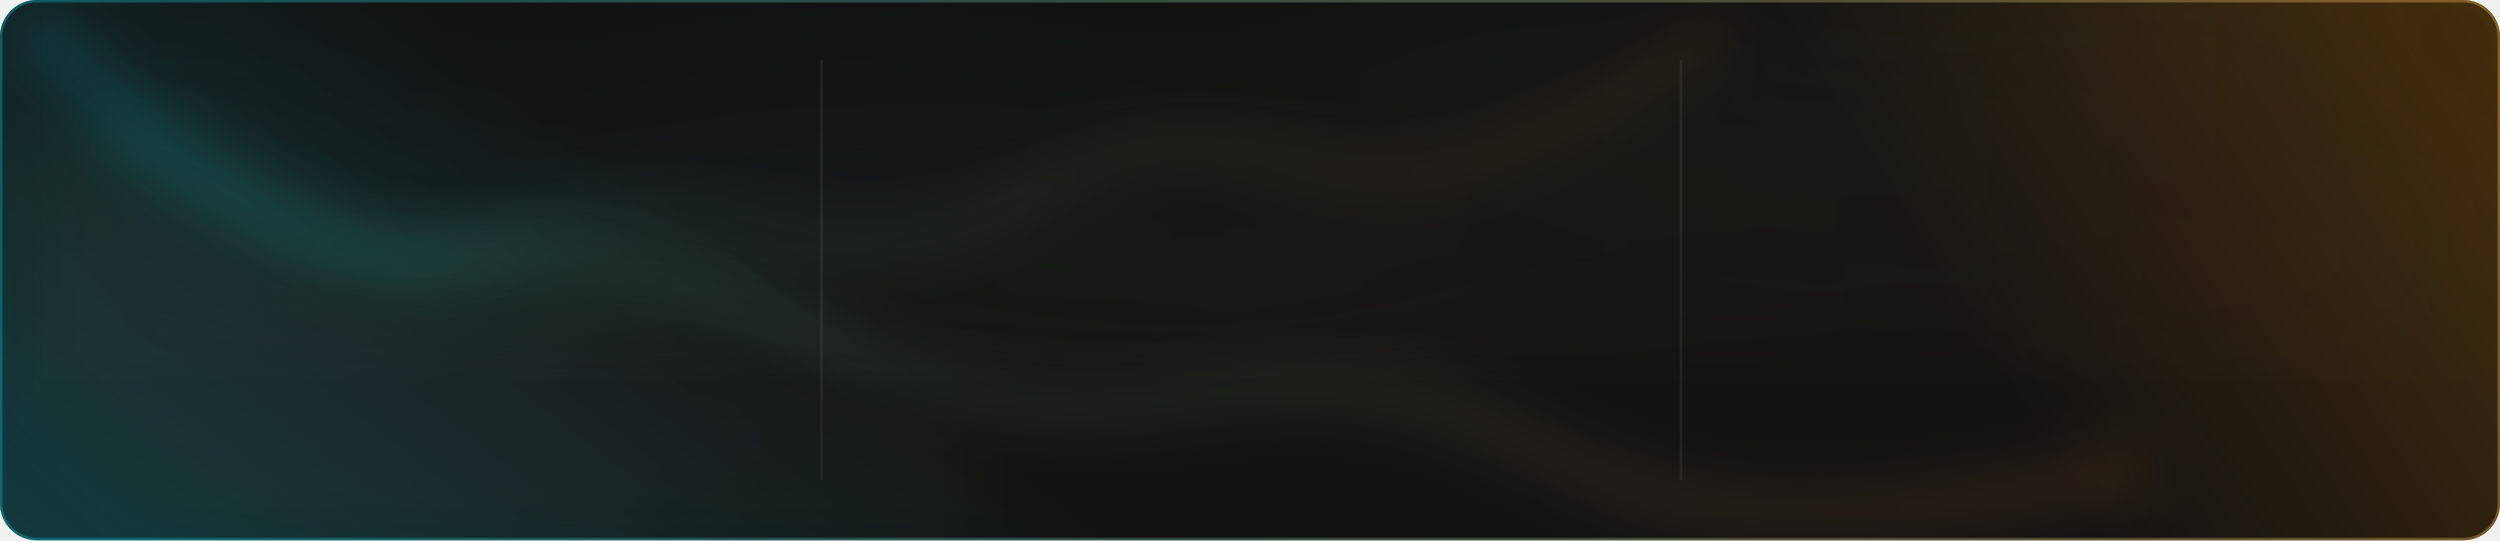
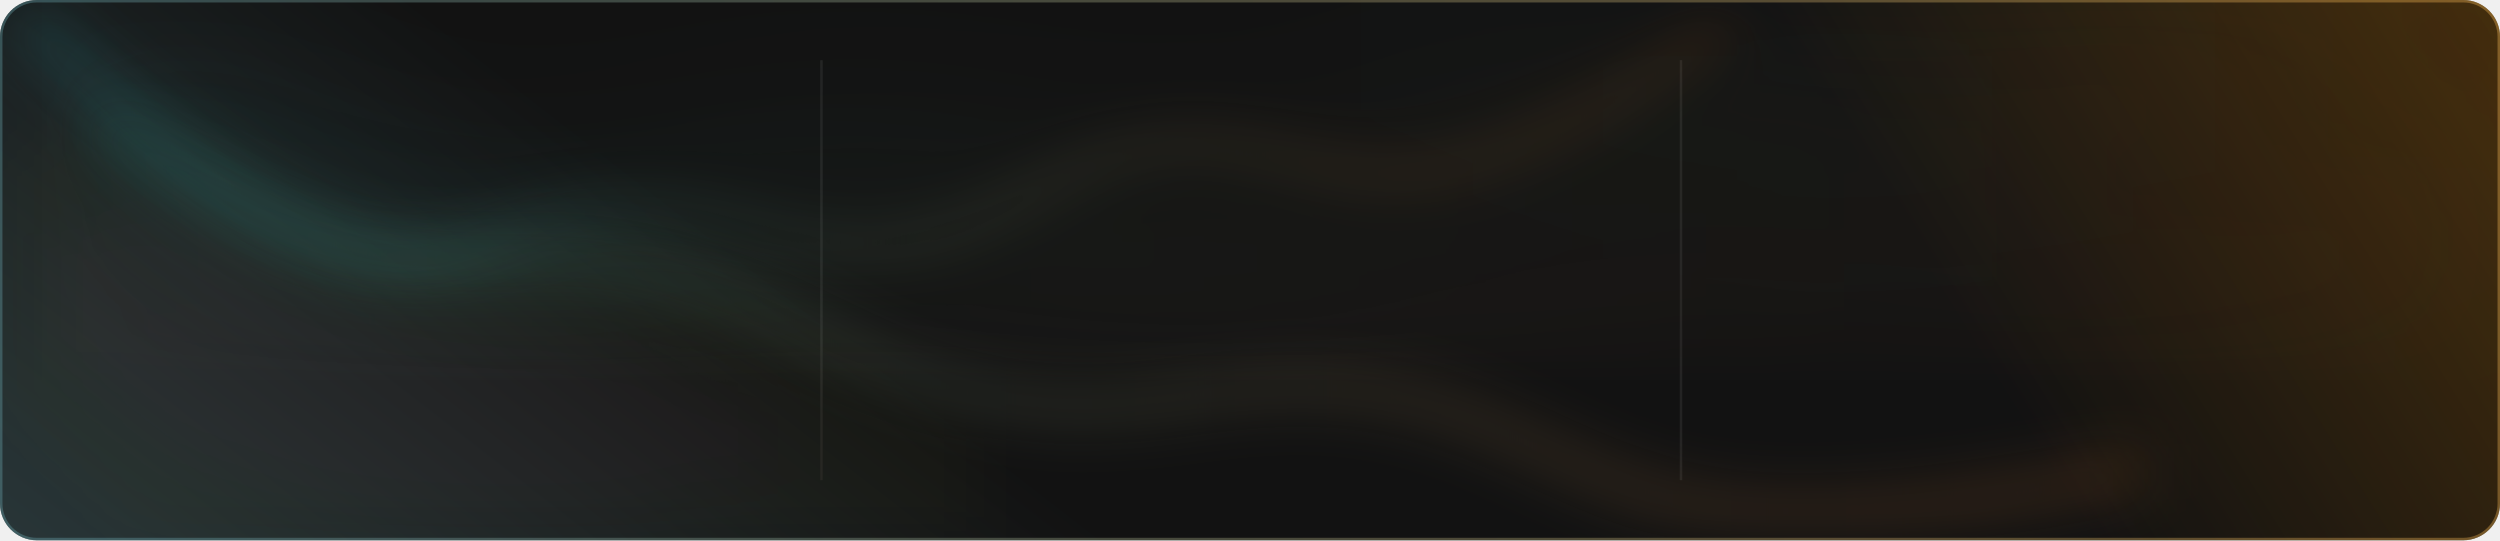
<svg xmlns="http://www.w3.org/2000/svg" width="1018" height="220" viewBox="0 0 1018 220" fill="none">
  <g clip-path="url(#clip0_5593_199)">
    <rect width="1018" height="220" rx="15" fill="url(#paint0_linear_5593_199)" />
    <rect width="1018" height="220" rx="15" fill="url(#paint1_linear_5593_199)" fill-opacity="0.2" />
    <line x1="334.5" y1="24.5" x2="334.5" y2="195.5" stroke="#242424" stroke-opacity="0.97" />
    <line x1="684.5" y1="24.5" x2="684.5" y2="195.5" stroke="#242424" stroke-opacity="0.97" />
    <g filter="url(#filter0_f_5593_199)">
      <g filter="url(#filter1_d_5593_199)">
        <path d="M9.885 6.074C9.885 6.074 82.387 81.239 145.905 98.962C187.336 110.521 213.363 98.767 255.79 106.249C320.395 117.643 348.503 152.772 413.432 162.085C468.99 170.054 500.671 150.413 556.247 158.244C615.932 166.655 642.535 199.023 702.336 206.472C769.286 214.811 872.486 190.025 872.486 190.025" stroke="url(#paint2_linear_5593_199)" stroke-opacity="0.5" shape-rendering="crispEdges" />
      </g>
      <path d="M9.714 7.06C9.714 7.06 82.216 82.224 145.735 99.947C187.165 111.507 213.193 99.753 255.62 107.235C320.225 118.628 348.333 153.757 413.262 163.07C468.819 171.04 500.5 151.398 556.076 159.23C615.762 167.641 642.364 200.008 702.165 207.457C769.116 215.796 872.316 191.01 872.316 191.01" stroke="url(#paint3_linear_5593_199)" stroke-width="2" />
      <g filter="url(#filter2_d_5593_199)">
        <path d="M9.544 8.045C9.544 8.045 82.17 82.494 145.701 100.14C187.141 111.65 213.136 100.081 255.563 107.562C320.169 118.953 348.337 153.736 413.262 163.071C468.816 171.059 500.447 151.705 556.02 159.557C615.702 167.99 642.359 200.04 702.154 207.522C769.098 215.899 872.214 191.599 872.214 191.599" stroke="url(#paint4_linear_5593_199)" stroke-opacity="0.5" shape-rendering="crispEdges" />
      </g>
      <g filter="url(#filter3_d_5593_199)">
        <path d="M9.544 8.045C9.544 8.045 82.17 82.494 145.701 100.14C187.141 111.65 213.136 100.081 255.563 107.562C320.169 118.953 348.337 153.736 413.262 163.071C468.816 171.059 500.447 151.705 556.02 159.557C615.702 167.99 642.359 200.04 702.154 207.522C769.098 215.899 872.214 191.599 872.214 191.599" stroke="url(#paint5_linear_5593_199)" stroke-opacity="0.5" shape-rendering="crispEdges" />
      </g>
      <g filter="url(#filter4_d_5593_199)">
        <path d="M9.544 8.045C9.544 8.045 82.17 82.494 145.701 100.14C187.141 111.65 213.136 100.081 255.563 107.562C320.169 118.953 348.337 153.736 413.262 163.071C468.816 171.059 500.447 151.705 556.02 159.557C615.702 167.99 642.359 200.04 702.154 207.522C769.098 215.899 872.214 191.599 872.214 191.599" stroke="url(#paint6_linear_5593_199)" stroke-opacity="0.5" shape-rendering="crispEdges" />
      </g>
      <g filter="url(#filter5_d_5593_199)">
        <path d="M9.544 8.045C9.544 8.045 82.17 82.494 145.701 100.14C187.141 111.65 213.136 100.081 255.563 107.562C320.169 118.953 348.337 153.736 413.262 163.071C468.816 171.059 500.447 151.705 556.02 159.557C615.702 167.99 642.359 200.04 702.154 207.522C769.098 215.899 872.214 191.599 872.214 191.599" stroke="url(#paint7_linear_5593_199)" stroke-opacity="0.5" shape-rendering="crispEdges" />
      </g>
    </g>
    <g opacity="0.62" filter="url(#filter6_df_5593_199)">
      <g filter="url(#filter7_d_5593_199)">
        <path d="M40.107 49.31C40.107 49.31 110.112 103.5 159.979 104.545C192.505 105.226 208.409 87.309 240.68 83.805C289.819 78.469 318.386 105.255 367.263 97.831C409.085 91.478 427.173 64.523 468.976 58.033C513.87 51.063 540.697 75.565 585.445 67.638C635.543 58.763 703.799 8.77 703.799 8.77" stroke="url(#paint8_linear_5593_199)" stroke-opacity="0.5" shape-rendering="crispEdges" />
      </g>
      <path d="M40.22 50.304C40.22 50.304 110.225 104.494 160.091 105.539C192.617 106.22 208.521 88.303 240.792 84.799C289.932 79.463 318.498 106.249 367.375 98.824C409.198 92.472 427.285 65.516 469.088 59.026C513.982 52.056 540.809 76.559 585.557 68.632C635.655 59.757 703.911 9.763 703.911 9.763" stroke="url(#paint9_linear_5593_199)" stroke-width="2" />
      <g filter="url(#filter8_d_5593_199)">
        <path d="M40.331 51.298C40.331 51.298 110.255 104.766 160.113 105.733C192.633 106.364 208.558 88.634 240.829 85.129C289.968 79.79 318.495 106.228 367.375 98.825C409.2 92.491 427.32 65.826 469.125 59.356C514.022 52.408 540.813 76.591 585.564 68.697C635.666 59.86 703.978 10.358 703.978 10.358" stroke="url(#paint10_linear_5593_199)" stroke-opacity="0.5" shape-rendering="crispEdges" />
      </g>
      <g filter="url(#filter9_f_5593_199)">
        <g filter="url(#filter10_d_5593_199)">
          <path d="M41.963 48.167C41.963 48.167 138.792 99.329 209.546 98.015C255.697 97.159 279.127 78.392 325.113 73.339C395.138 65.646 434.429 91.221 504.179 81.44C563.863 73.071 590.823 45.114 650.485 36.608C714.559 27.473 751.488 50.835 815.4 40.744C886.952 29.447 986.237 -24.049 986.237 -24.049" stroke="url(#paint11_linear_5593_199)" stroke-opacity="0.5" shape-rendering="crispEdges" />
        </g>
        <path d="M42.075 49.161C42.075 49.161 138.904 100.322 209.659 99.009C255.809 98.152 279.239 79.385 325.225 74.333C395.25 66.639 434.541 92.215 504.292 82.434C563.975 74.064 590.935 46.108 650.597 37.602C714.671 28.466 751.6 51.829 815.512 41.738C887.065 30.441 986.349 -23.055 986.349 -23.055" stroke="url(#paint12_linear_5593_199)" stroke-width="2" />
        <g filter="url(#filter11_d_5593_199)">
          <path d="M42.187 50.154C42.187 50.154 138.935 100.595 209.68 99.204C255.825 98.297 279.276 79.717 325.262 74.663C395.287 66.967 434.538 92.194 504.291 82.435C563.977 74.085 590.97 46.417 650.634 37.932C714.71 28.818 751.604 51.861 815.519 41.804C887.076 30.544 986.416 -22.461 986.416 -22.461" stroke="url(#paint13_linear_5593_199)" stroke-opacity="0.5" shape-rendering="crispEdges" />
        </g>
        <g opacity="0.62" filter="url(#filter12_df_5593_199)">
          <g filter="url(#filter13_d_5593_199)">
            <path d="M42 39C42 39 138.749 100.701 214.087 107.333C263.227 111.659 290.373 95.638 339.842 95.776C415.17 95.987 453.851 125.808 529.138 123.913C593.558 122.292 625.558 97.536 689.972 95.776C759.15 93.886 795.587 121.244 864.707 118.386C942.09 115.187 1054 73.166 1054 73.166" stroke="url(#paint14_linear_5593_199)" stroke-opacity="0.5" shape-rendering="crispEdges" />
          </g>
          <path d="M42 40C42 40 138.749 101.701 214.087 108.333C263.227 112.659 290.373 96.638 339.842 96.776C415.17 96.987 453.851 126.808 529.138 124.913C593.558 123.292 625.558 98.536 689.972 96.776C759.15 94.886 795.587 122.244 864.707 119.386C942.09 116.187 1054 74.166 1054 74.166" stroke="url(#paint15_linear_5593_199)" stroke-width="2" />
          <g filter="url(#filter14_d_5593_199)">
            <path d="M42 41C42 41 138.749 101.975 214.087 108.529C263.227 112.804 290.373 96.972 339.842 97.109C415.17 97.316 453.851 126.787 529.138 124.914C593.558 123.312 625.558 98.848 689.972 97.109C759.15 95.241 795.587 122.276 864.707 119.453C942.09 116.291 1054 74.764 1054 74.764" stroke="url(#paint16_linear_5593_199)" stroke-opacity="0.5" shape-rendering="crispEdges" />
          </g>
          <g filter="url(#filter15_f_5593_199)">
            <g filter="url(#filter16_d_5593_199)">
              <path d="M43.998 38C43.998 38 140.747 99.701 216.085 106.333C265.225 110.659 292.372 94.638 341.84 94.776C417.168 94.987 455.849 124.808 531.136 122.913C595.557 121.292 627.556 96.536 691.971 94.776C761.148 92.886 797.585 120.244 866.705 117.386C944.088 114.187 1056 72.166 1056 72.166" stroke="url(#paint17_linear_5593_199)" stroke-opacity="0.5" shape-rendering="crispEdges" />
            </g>
            <path d="M43.998 39C43.998 39 140.747 100.701 216.085 107.333C265.225 111.659 292.372 95.638 341.84 95.776C417.168 95.987 455.849 125.808 531.136 123.913C595.557 122.292 627.556 97.536 691.971 95.776C761.148 93.886 797.585 121.244 866.705 118.386C944.088 115.187 1056 73.166 1056 73.166" stroke="url(#paint18_linear_5593_199)" stroke-width="2" />
            <g filter="url(#filter17_d_5593_199)">
              <path d="M43.998 40C43.998 40 140.747 100.975 216.085 107.529C265.225 111.804 292.372 95.972 341.84 96.109C417.168 96.316 455.849 125.787 531.136 123.914C595.556 122.312 627.556 97.848 691.971 96.109C761.148 94.241 797.585 121.276 866.705 118.453C944.088 115.291 1056 73.764 1056 73.764" stroke="url(#paint19_linear_5593_199)" stroke-opacity="0.5" shape-rendering="crispEdges" />
            </g>
          </g>
        </g>
      </g>
    </g>
  </g>
  <rect x="0.5" y="0.5" width="1017" height="219" rx="14.5" stroke="url(#paint20_linear_5593_199)" stroke-opacity="0.34" />
  <defs>
    <filter id="filter0_f_5593_199" x="-34.3" y="-17.572" width="935.913" height="317.916" filterUnits="userSpaceOnUse" color-interpolation-filters="sRGB">
      <feFlood flood-opacity="0" result="BackgroundImageFix" />
      <feBlend mode="normal" in="SourceGraphic" in2="BackgroundImageFix" result="shape" />
      <feGaussianBlur stdDeviation="11.65" result="effect1_foregroundBlur_5593_199" />
    </filter>
    <filter id="filter1_d_5593_199" x="-88.174" y="-261.972" width="1058.48" height="470.659" filterUnits="userSpaceOnUse" color-interpolation-filters="sRGB">
      <feFlood flood-opacity="0" result="BackgroundImageFix" />
      <feColorMatrix in="SourceAlpha" type="matrix" values="0 0 0 0 0 0 0 0 0 0 0 0 0 0 0 0 0 0 127 0" result="hardAlpha" />
      <feOffset dy="-170" />
      <feGaussianBlur stdDeviation="48.85" />
      <feComposite in2="hardAlpha" operator="out" />
      <feColorMatrix type="matrix" values="0 0 0 0 0 0 0 0 0 0.776 0 0 0 0 0.871 0 0 0 1 0" />
      <feBlend mode="normal" in2="BackgroundImageFix" result="effect1_dropShadow_5593_199" />
      <feBlend mode="normal" in="SourceGraphic" in2="effect1_dropShadow_5593_199" result="shape" />
    </filter>
    <filter id="filter2_d_5593_199" x="-82.813" y="-8.303" width="1047.14" height="386.082" filterUnits="userSpaceOnUse" color-interpolation-filters="sRGB">
      <feFlood flood-opacity="0" result="BackgroundImageFix" />
      <feColorMatrix in="SourceAlpha" type="matrix" values="0 0 0 0 0 0 0 0 0 0 0 0 0 0 0 0 0 0 127 0" result="hardAlpha" />
      <feOffset dy="76" />
      <feGaussianBlur stdDeviation="46" />
      <feComposite in2="hardAlpha" operator="out" />
      <feColorMatrix type="matrix" values="0 0 0 0 1 0 0 0 0 0.745 0 0 0 0 0.345 0 0 0 1 0" />
      <feBlend mode="normal" in2="BackgroundImageFix" result="effect1_dropShadow_5593_199" />
      <feBlend mode="normal" in="SourceGraphic" in2="effect1_dropShadow_5593_199" result="shape" />
    </filter>
    <filter id="filter3_d_5593_199" x="-82.813" y="-8.303" width="1047.14" height="386.082" filterUnits="userSpaceOnUse" color-interpolation-filters="sRGB">
      <feFlood flood-opacity="0" result="BackgroundImageFix" />
      <feColorMatrix in="SourceAlpha" type="matrix" values="0 0 0 0 0 0 0 0 0 0 0 0 0 0 0 0 0 0 127 0" result="hardAlpha" />
      <feOffset dy="76" />
      <feGaussianBlur stdDeviation="46" />
      <feComposite in2="hardAlpha" operator="out" />
      <feColorMatrix type="matrix" values="0 0 0 0 1 0 0 0 0 0.745 0 0 0 0 0.345 0 0 0 1 0" />
      <feBlend mode="normal" in2="BackgroundImageFix" result="effect1_dropShadow_5593_199" />
      <feBlend mode="normal" in="SourceGraphic" in2="effect1_dropShadow_5593_199" result="shape" />
    </filter>
    <filter id="filter4_d_5593_199" x="-82.813" y="-8.303" width="1047.14" height="386.082" filterUnits="userSpaceOnUse" color-interpolation-filters="sRGB">
      <feFlood flood-opacity="0" result="BackgroundImageFix" />
      <feColorMatrix in="SourceAlpha" type="matrix" values="0 0 0 0 0 0 0 0 0 0 0 0 0 0 0 0 0 0 127 0" result="hardAlpha" />
      <feOffset dy="76" />
      <feGaussianBlur stdDeviation="46" />
      <feComposite in2="hardAlpha" operator="out" />
      <feColorMatrix type="matrix" values="0 0 0 0 1 0 0 0 0 0.745 0 0 0 0 0.345 0 0 0 1 0" />
      <feBlend mode="normal" in2="BackgroundImageFix" result="effect1_dropShadow_5593_199" />
      <feBlend mode="normal" in="SourceGraphic" in2="effect1_dropShadow_5593_199" result="shape" />
    </filter>
    <filter id="filter5_d_5593_199" x="-82.813" y="-8.303" width="1047.14" height="386.082" filterUnits="userSpaceOnUse" color-interpolation-filters="sRGB">
      <feFlood flood-opacity="0" result="BackgroundImageFix" />
      <feColorMatrix in="SourceAlpha" type="matrix" values="0 0 0 0 0 0 0 0 0 0 0 0 0 0 0 0 0 0 127 0" result="hardAlpha" />
      <feOffset dy="76" />
      <feGaussianBlur stdDeviation="46" />
      <feComposite in2="hardAlpha" operator="out" />
      <feColorMatrix type="matrix" values="0 0 0 0 1 0 0 0 0 0.745 0 0 0 0 0.345 0 0 0 1 0" />
      <feBlend mode="normal" in2="BackgroundImageFix" result="effect1_dropShadow_5593_199" />
      <feBlend mode="normal" in="SourceGraphic" in2="effect1_dropShadow_5593_199" result="shape" />
    </filter>
    <filter id="filter6_df_5593_199" x="17.508" y="-80.1" width="1060.94" height="234.465" filterUnits="userSpaceOnUse" color-interpolation-filters="sRGB">
      <feFlood flood-opacity="0" result="BackgroundImageFix" />
      <feColorMatrix in="SourceAlpha" type="matrix" values="0 0 0 0 0 0 0 0 0 0 0 0 0 0 0 0 0 0 127 0" result="hardAlpha" />
      <feOffset dy="4" />
      <feGaussianBlur stdDeviation="10.85" />
      <feComposite in2="hardAlpha" operator="out" />
      <feColorMatrix type="matrix" values="0 0 0 0 0 0 0 0 0 0 0 0 0 0 0 0 0 0 0.25 0" />
      <feBlend mode="normal" in2="BackgroundImageFix" result="effect1_dropShadow_5593_199" />
      <feBlend mode="normal" in="SourceGraphic" in2="effect1_dropShadow_5593_199" result="shape" />
      <feGaussianBlur stdDeviation="11.05" result="effect2_foregroundBlur_5593_199" />
    </filter>
    <filter id="filter7_d_5593_199" x="-57.898" y="-259.333" width="859.691" height="364.397" filterUnits="userSpaceOnUse" color-interpolation-filters="sRGB">
      <feFlood flood-opacity="0" result="BackgroundImageFix" />
      <feColorMatrix in="SourceAlpha" type="matrix" values="0 0 0 0 0 0 0 0 0 0 0 0 0 0 0 0 0 0 127 0" result="hardAlpha" />
      <feOffset dy="-170" />
      <feGaussianBlur stdDeviation="48.85" />
      <feComposite in2="hardAlpha" operator="out" />
      <feColorMatrix type="matrix" values="0 0 0 0 0 0 0 0 0 0.776 0 0 0 0 0.871 0 0 0 1 0" />
      <feBlend mode="normal" in2="BackgroundImageFix" result="effect1_dropShadow_5593_199" />
      <feBlend mode="normal" in="SourceGraphic" in2="effect1_dropShadow_5593_199" result="shape" />
    </filter>
    <filter id="filter8_d_5593_199" x="-51.971" y="-6.047" width="848.242" height="280.297" filterUnits="userSpaceOnUse" color-interpolation-filters="sRGB">
      <feFlood flood-opacity="0" result="BackgroundImageFix" />
      <feColorMatrix in="SourceAlpha" type="matrix" values="0 0 0 0 0 0 0 0 0 0 0 0 0 0 0 0 0 0 127 0" result="hardAlpha" />
      <feOffset dy="76" />
      <feGaussianBlur stdDeviation="46" />
      <feComposite in2="hardAlpha" operator="out" />
      <feColorMatrix type="matrix" values="0 0 0 0 1 0 0 0 0 0.745 0 0 0 0 0.345 0 0 0 1 0" />
      <feBlend mode="normal" in2="BackgroundImageFix" result="effect1_dropShadow_5593_199" />
      <feBlend mode="normal" in="SourceGraphic" in2="effect1_dropShadow_5593_199" result="shape" />
    </filter>
    <filter id="filter9_f_5593_199" x="-22.237" y="-121.699" width="1142.29" height="312.921" filterUnits="userSpaceOnUse" color-interpolation-filters="sRGB">
      <feFlood flood-opacity="0" result="BackgroundImageFix" />
      <feBlend mode="normal" in="SourceGraphic" in2="BackgroundImageFix" result="shape" />
      <feGaussianBlur stdDeviation="31.85" result="effect1_foregroundBlur_5593_199" />
    </filter>
    <filter id="filter10_d_5593_199" x="-55.969" y="-292.188" width="1140.14" height="390.728" filterUnits="userSpaceOnUse" color-interpolation-filters="sRGB">
      <feFlood flood-opacity="0" result="BackgroundImageFix" />
      <feColorMatrix in="SourceAlpha" type="matrix" values="0 0 0 0 0 0 0 0 0 0 0 0 0 0 0 0 0 0 127 0" result="hardAlpha" />
      <feOffset dy="-170" />
      <feGaussianBlur stdDeviation="48.85" />
      <feComposite in2="hardAlpha" operator="out" />
      <feColorMatrix type="matrix" values="0 0 0 0 0 0 0 0 0 0.776 0 0 0 0 0.871 0 0 0 1 0" />
      <feBlend mode="normal" in2="BackgroundImageFix" result="effect1_dropShadow_5593_199" />
      <feBlend mode="normal" in="SourceGraphic" in2="effect1_dropShadow_5593_199" result="shape" />
    </filter>
    <filter id="filter11_d_5593_199" x="-50.043" y="-38.901" width="1128.69" height="306.633" filterUnits="userSpaceOnUse" color-interpolation-filters="sRGB">
      <feFlood flood-opacity="0" result="BackgroundImageFix" />
      <feColorMatrix in="SourceAlpha" type="matrix" values="0 0 0 0 0 0 0 0 0 0 0 0 0 0 0 0 0 0 127 0" result="hardAlpha" />
      <feOffset dy="76" />
      <feGaussianBlur stdDeviation="46" />
      <feComposite in2="hardAlpha" operator="out" />
      <feColorMatrix type="matrix" values="0 0 0 0 1 0 0 0 0 0.745 0 0 0 0 0.345 0 0 0 1 0" />
      <feBlend mode="normal" in2="BackgroundImageFix" result="effect1_dropShadow_5593_199" />
      <feBlend mode="normal" in="SourceGraphic" in2="effect1_dropShadow_5593_199" result="shape" />
    </filter>
    <filter id="filter12_df_5593_199" x="19.363" y="15.479" width="1059.09" height="136.221" filterUnits="userSpaceOnUse" color-interpolation-filters="sRGB">
      <feFlood flood-opacity="0" result="BackgroundImageFix" />
      <feColorMatrix in="SourceAlpha" type="matrix" values="0 0 0 0 0 0 0 0 0 0 0 0 0 0 0 0 0 0 127 0" result="hardAlpha" />
      <feOffset dy="4" />
      <feGaussianBlur stdDeviation="10.85" />
      <feComposite in2="hardAlpha" operator="out" />
      <feColorMatrix type="matrix" values="0 0 0 0 0 0 0 0 0 0 0 0 0 0 0 0 0 0 0.25 0" />
      <feBlend mode="normal" in2="BackgroundImageFix" result="effect1_dropShadow_5593_199" />
      <feBlend mode="normal" in="SourceGraphic" in2="effect1_dropShadow_5593_199" result="shape" />
      <feGaussianBlur stdDeviation="11.05" result="effect2_foregroundBlur_5593_199" />
    </filter>
    <filter id="filter13_d_5593_199" x="-55.968" y="-229.121" width="1207.84" height="353.621" filterUnits="userSpaceOnUse" color-interpolation-filters="sRGB">
      <feFlood flood-opacity="0" result="BackgroundImageFix" />
      <feColorMatrix in="SourceAlpha" type="matrix" values="0 0 0 0 0 0 0 0 0 0 0 0 0 0 0 0 0 0 127 0" result="hardAlpha" />
      <feOffset dy="-170" />
      <feGaussianBlur stdDeviation="48.85" />
      <feComposite in2="hardAlpha" operator="out" />
      <feColorMatrix type="matrix" values="0 0 0 0 0 0 0 0 0 0.776 0 0 0 0 0.871 0 0 0 1 0" />
      <feBlend mode="normal" in2="BackgroundImageFix" result="effect1_dropShadow_5593_199" />
      <feBlend mode="normal" in="SourceGraphic" in2="effect1_dropShadow_5593_199" result="shape" />
    </filter>
    <filter id="filter14_d_5593_199" x="-50.266" y="24.578" width="1196.44" height="268.922" filterUnits="userSpaceOnUse" color-interpolation-filters="sRGB">
      <feFlood flood-opacity="0" result="BackgroundImageFix" />
      <feColorMatrix in="SourceAlpha" type="matrix" values="0 0 0 0 0 0 0 0 0 0 0 0 0 0 0 0 0 0 127 0" result="hardAlpha" />
      <feOffset dy="76" />
      <feGaussianBlur stdDeviation="46" />
      <feComposite in2="hardAlpha" operator="out" />
      <feColorMatrix type="matrix" values="0 0 0 0 1 0 0 0 0 0.745 0 0 0 0 0.345 0 0 0 1 0" />
      <feBlend mode="normal" in2="BackgroundImageFix" result="effect1_dropShadow_5593_199" />
      <feBlend mode="normal" in="SourceGraphic" in2="effect1_dropShadow_5593_199" result="shape" />
    </filter>
    <filter id="filter15_f_5593_199" x="-20.239" y="-26.121" width="1140.29" height="214.821" filterUnits="userSpaceOnUse" color-interpolation-filters="sRGB">
      <feFlood flood-opacity="0" result="BackgroundImageFix" />
      <feBlend mode="normal" in="SourceGraphic" in2="BackgroundImageFix" result="shape" />
      <feGaussianBlur stdDeviation="31.85" result="effect1_foregroundBlur_5593_199" />
    </filter>
    <filter id="filter16_d_5593_199" x="-53.969" y="-230.121" width="1207.84" height="353.621" filterUnits="userSpaceOnUse" color-interpolation-filters="sRGB">
      <feFlood flood-opacity="0" result="BackgroundImageFix" />
      <feColorMatrix in="SourceAlpha" type="matrix" values="0 0 0 0 0 0 0 0 0 0 0 0 0 0 0 0 0 0 127 0" result="hardAlpha" />
      <feOffset dy="-170" />
      <feGaussianBlur stdDeviation="48.85" />
      <feComposite in2="hardAlpha" operator="out" />
      <feColorMatrix type="matrix" values="0 0 0 0 0 0 0 0 0 0.776 0 0 0 0 0.871 0 0 0 1 0" />
      <feBlend mode="normal" in2="BackgroundImageFix" result="effect1_dropShadow_5593_199" />
      <feBlend mode="normal" in="SourceGraphic" in2="effect1_dropShadow_5593_199" result="shape" />
    </filter>
    <filter id="filter17_d_5593_199" x="-48.268" y="23.578" width="1196.44" height="268.922" filterUnits="userSpaceOnUse" color-interpolation-filters="sRGB">
      <feFlood flood-opacity="0" result="BackgroundImageFix" />
      <feColorMatrix in="SourceAlpha" type="matrix" values="0 0 0 0 0 0 0 0 0 0 0 0 0 0 0 0 0 0 127 0" result="hardAlpha" />
      <feOffset dy="76" />
      <feGaussianBlur stdDeviation="46" />
      <feComposite in2="hardAlpha" operator="out" />
      <feColorMatrix type="matrix" values="0 0 0 0 1 0 0 0 0 0.745 0 0 0 0 0.345 0 0 0 1 0" />
      <feBlend mode="normal" in2="BackgroundImageFix" result="effect1_dropShadow_5593_199" />
      <feBlend mode="normal" in="SourceGraphic" in2="effect1_dropShadow_5593_199" result="shape" />
    </filter>
    <linearGradient id="paint0_linear_5593_199" x1="770.5" y1="96.067" x2="1575.59" y2="-405.025" gradientUnits="userSpaceOnUse">
      <stop stop-color="#161616" />
      <stop offset="1" stop-color="#FF9500" />
    </linearGradient>
    <linearGradient id="paint1_linear_5593_199" x1="260" y1="69.96" x2="63.861" y2="323.339" gradientUnits="userSpaceOnUse">
      <stop />
-       <stop offset="0.852" stop-color="#00C6DE" />
+       <stop offset="0.852" stop-color="#6FAFBA" />
    </linearGradient>
    <linearGradient id="paint2_linear_5593_199" x1="2.638" y1="47.952" x2="683.099" y2="203.31" gradientUnits="userSpaceOnUse">
      <stop stop-color="#00FFC8" />
      <stop offset="1" stop-color="#FF0004" />
    </linearGradient>
    <linearGradient id="paint3_linear_5593_199" x1="2.467" y1="48.937" x2="870.895" y2="199.222" gradientUnits="userSpaceOnUse">
      <stop stop-color="#00E3FF" />
      <stop offset="1" stop-color="#FF6F00" />
    </linearGradient>
    <linearGradient id="paint4_linear_5593_199" x1="2.382" y1="49.43" x2="870.81" y2="199.714" gradientUnits="userSpaceOnUse">
-       <stop stop-color="#00C6DE" />
+       <stop stop-color="#6FAFBA" />
      <stop offset="1" stop-color="#FFBE58" />
    </linearGradient>
    <linearGradient id="paint5_linear_5593_199" x1="2.382" y1="49.43" x2="870.81" y2="199.714" gradientUnits="userSpaceOnUse">
-       <stop stop-color="#00C6DE" />
+       <stop stop-color="#6FAFBA" />
      <stop offset="1" stop-color="#FFBE58" />
    </linearGradient>
    <linearGradient id="paint6_linear_5593_199" x1="2.382" y1="49.43" x2="870.81" y2="199.714" gradientUnits="userSpaceOnUse">
-       <stop stop-color="#00C6DE" />
+       <stop stop-color="#6FAFBA" />
      <stop offset="1" stop-color="#FFBE58" />
    </linearGradient>
    <linearGradient id="paint7_linear_5593_199" x1="2.382" y1="49.43" x2="870.81" y2="199.714" gradientUnits="userSpaceOnUse">
-       <stop stop-color="#00C6DE" />
+       <stop stop-color="#6FAFBA" />
      <stop offset="1" stop-color="#FFBE58" />
    </linearGradient>
    <linearGradient id="paint8_linear_5593_199" x1="44.875" y1="91.542" x2="569.711" y2="53.487" gradientUnits="userSpaceOnUse">
      <stop stop-color="#00FFC8" />
      <stop offset="1" stop-color="#FF0004" />
    </linearGradient>
    <linearGradient id="paint9_linear_5593_199" x1="44.987" y1="92.536" x2="704.846" y2="18.044" gradientUnits="userSpaceOnUse">
      <stop stop-color="#00E3FF" />
      <stop offset="1" stop-color="#FF6F00" />
    </linearGradient>
    <linearGradient id="paint10_linear_5593_199" x1="45.043" y1="93.033" x2="704.902" y2="18.541" gradientUnits="userSpaceOnUse">
-       <stop stop-color="#00C6DE" />
+       <stop stop-color="#6FAFBA" />
      <stop offset="1" stop-color="#FFBE58" />
    </linearGradient>
    <linearGradient id="paint11_linear_5593_199" x1="46.73" y1="90.399" x2="794.931" y2="48.913" gradientUnits="userSpaceOnUse">
      <stop stop-color="#00FFC8" />
      <stop offset="1" stop-color="#FF0004" />
    </linearGradient>
    <linearGradient id="paint12_linear_5593_199" x1="46.843" y1="91.392" x2="987.284" y2="-14.774" gradientUnits="userSpaceOnUse">
      <stop stop-color="#00E3FF" />
      <stop offset="1" stop-color="#FF6F00" />
    </linearGradient>
    <linearGradient id="paint13_linear_5593_199" x1="46.898" y1="91.889" x2="987.34" y2="-14.277" gradientUnits="userSpaceOnUse">
-       <stop stop-color="#00C6DE" />
+       <stop stop-color="#6FAFBA" />
      <stop offset="1" stop-color="#FFBE58" />
    </linearGradient>
    <linearGradient id="paint14_linear_5593_199" x1="42" y1="81.5" x2="841.605" y2="130.309" gradientUnits="userSpaceOnUse">
      <stop stop-color="#00FFC8" />
      <stop offset="1" stop-color="#FF0004" />
    </linearGradient>
    <linearGradient id="paint15_linear_5593_199" x1="42" y1="82.5" x2="1054" y2="82.5" gradientUnits="userSpaceOnUse">
      <stop stop-color="#00E3FF" />
      <stop offset="1" stop-color="#FF6F00" />
    </linearGradient>
    <linearGradient id="paint16_linear_5593_199" x1="42" y1="83" x2="1054" y2="83" gradientUnits="userSpaceOnUse">
-       <stop stop-color="#00C6DE" />
+       <stop stop-color="#6FAFBA" />
      <stop offset="1" stop-color="#FFBE58" />
    </linearGradient>
    <linearGradient id="paint17_linear_5593_199" x1="43.998" y1="80.5" x2="843.603" y2="129.309" gradientUnits="userSpaceOnUse">
      <stop stop-color="#00FFC8" />
      <stop offset="1" stop-color="#FF0004" />
    </linearGradient>
    <linearGradient id="paint18_linear_5593_199" x1="43.998" y1="81.5" x2="1056" y2="81.5" gradientUnits="userSpaceOnUse">
      <stop stop-color="#00E3FF" />
      <stop offset="1" stop-color="#FF6F00" />
    </linearGradient>
    <linearGradient id="paint19_linear_5593_199" x1="43.998" y1="82" x2="1056" y2="82" gradientUnits="userSpaceOnUse">
-       <stop stop-color="#00C6DE" />
+       <stop stop-color="#6FAFBA" />
      <stop offset="1" stop-color="#FFBE58" />
    </linearGradient>
    <linearGradient id="paint20_linear_5593_199" x1="40" y1="184.36" x2="966.661" y2="14.59" gradientUnits="userSpaceOnUse">
-       <stop stop-color="#00C6DE" />
+       <stop stop-color="#6FAFBA" />
      <stop offset="1" stop-color="#FFBE58" />
    </linearGradient>
    <clipPath id="clip0_5593_199">
      <rect width="1018" height="220" rx="15" fill="white" />
    </clipPath>
  </defs>
</svg>
